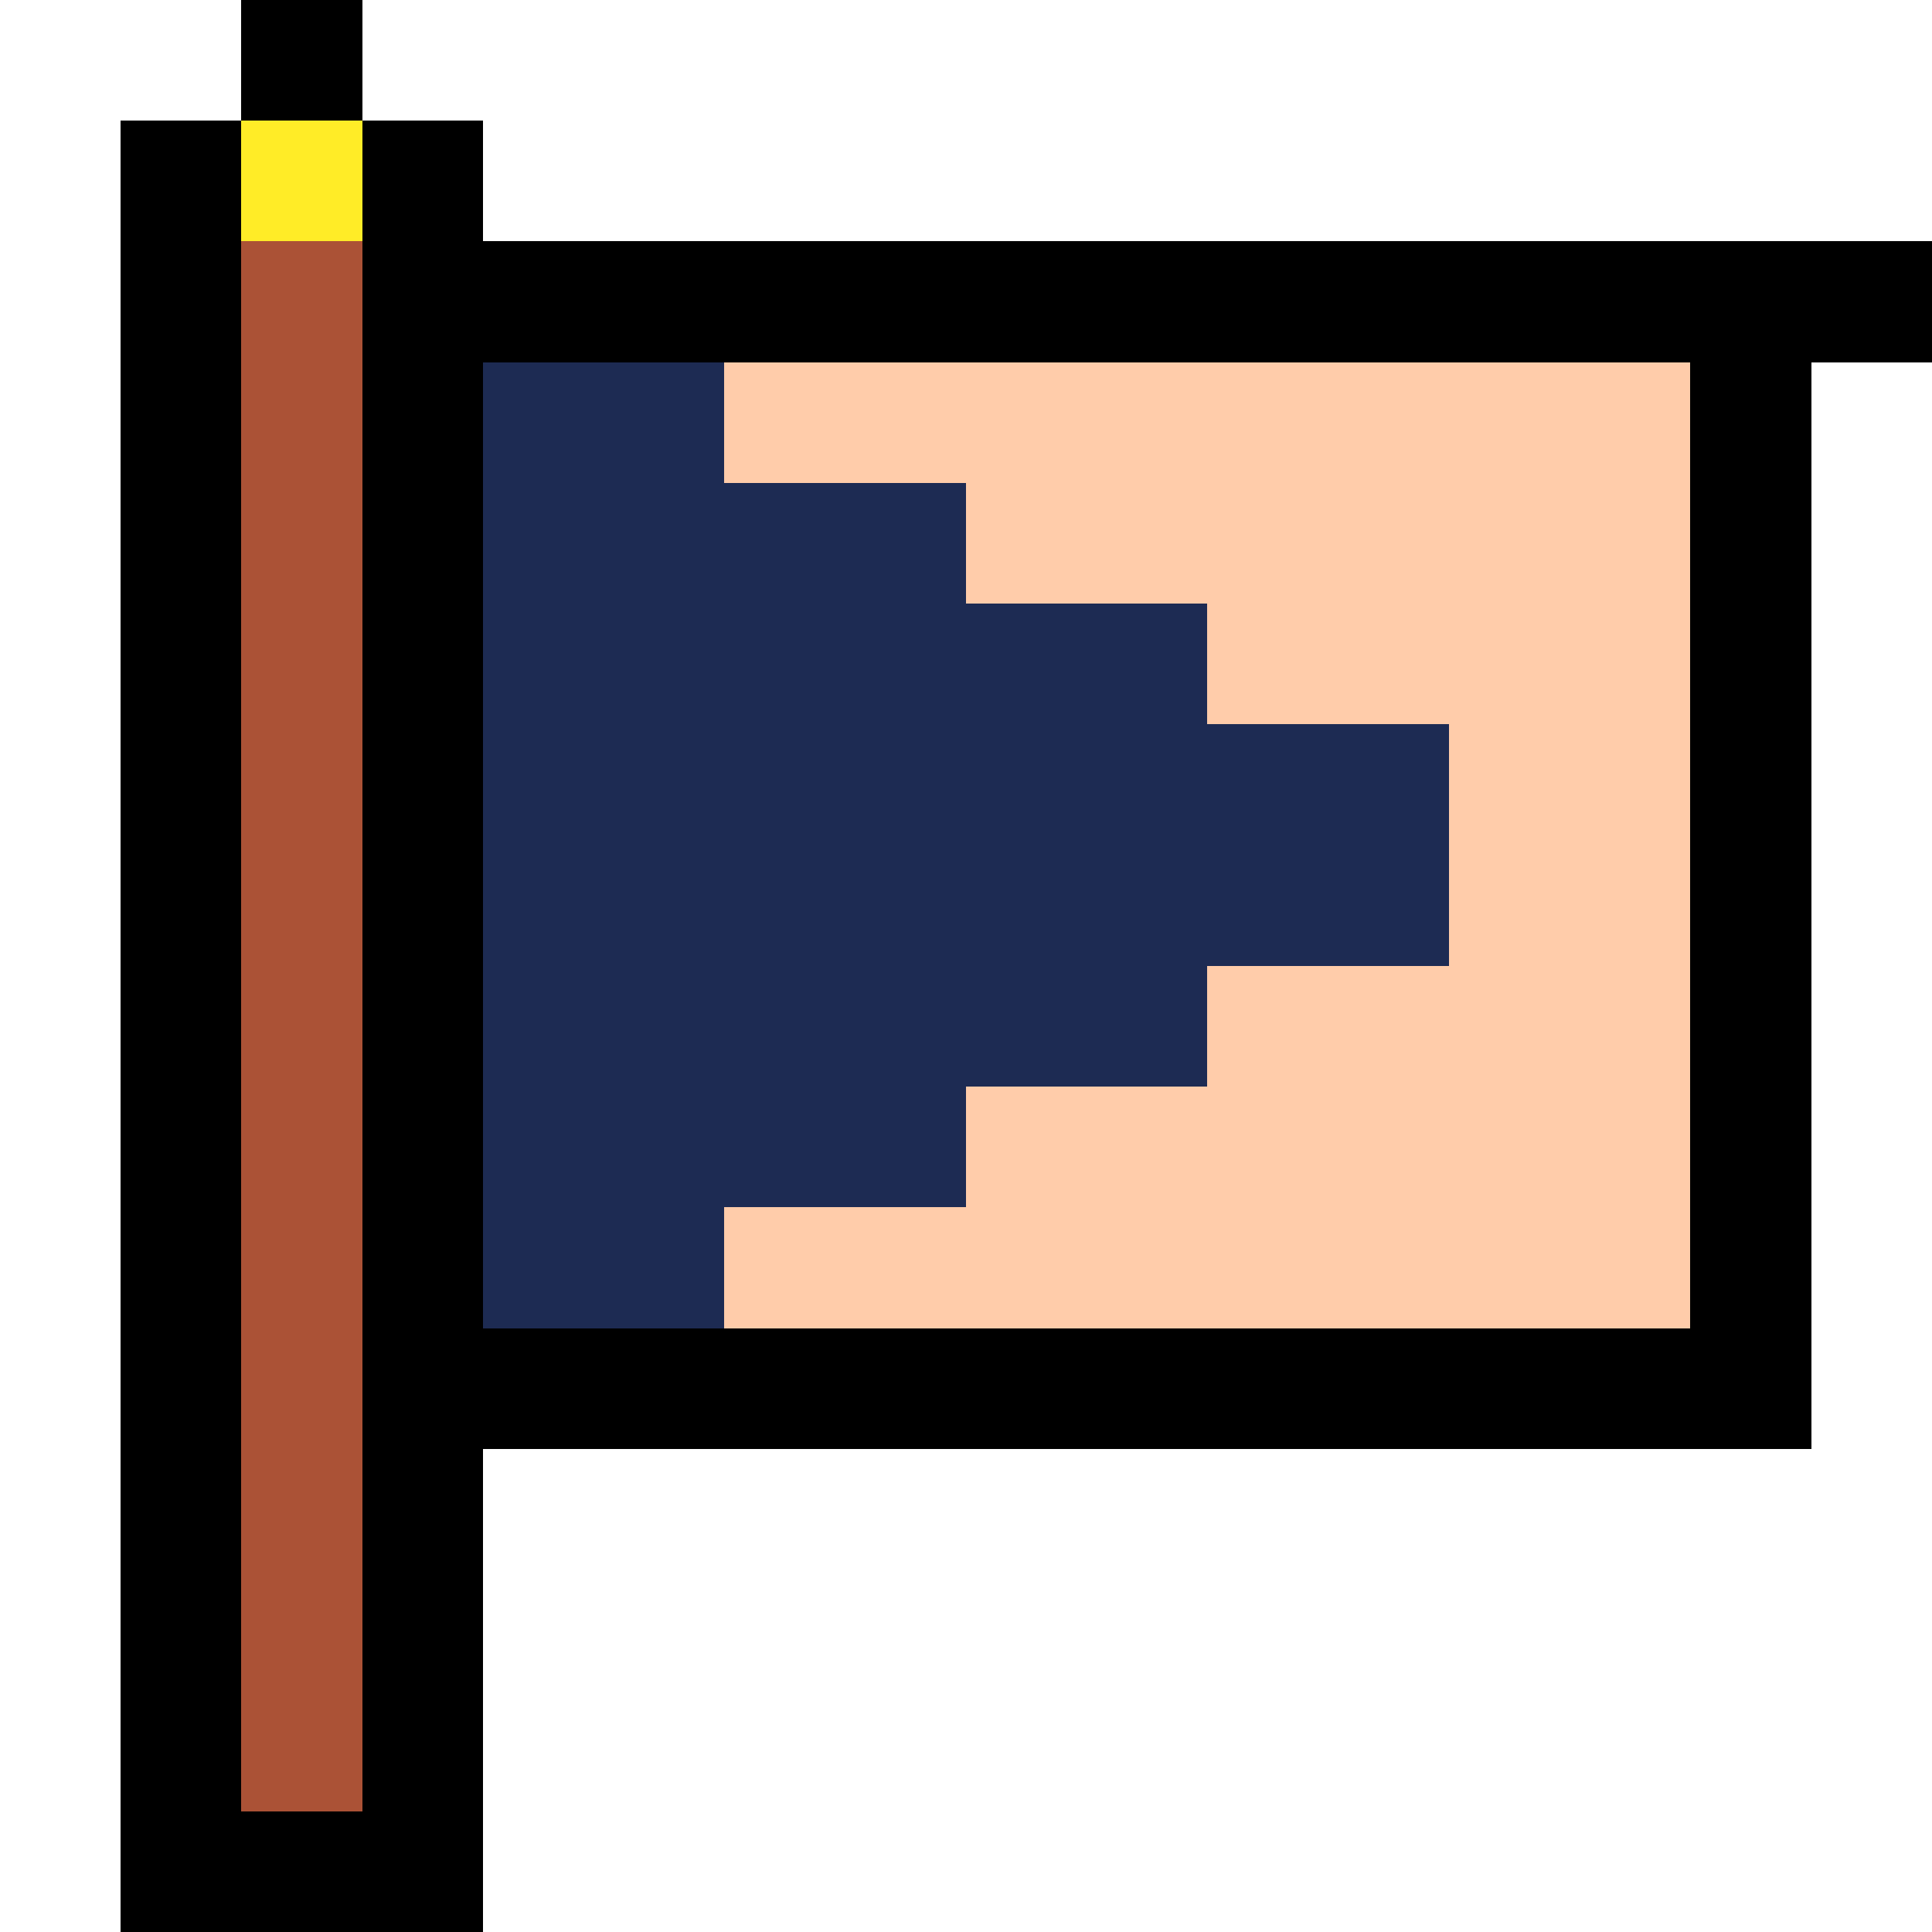
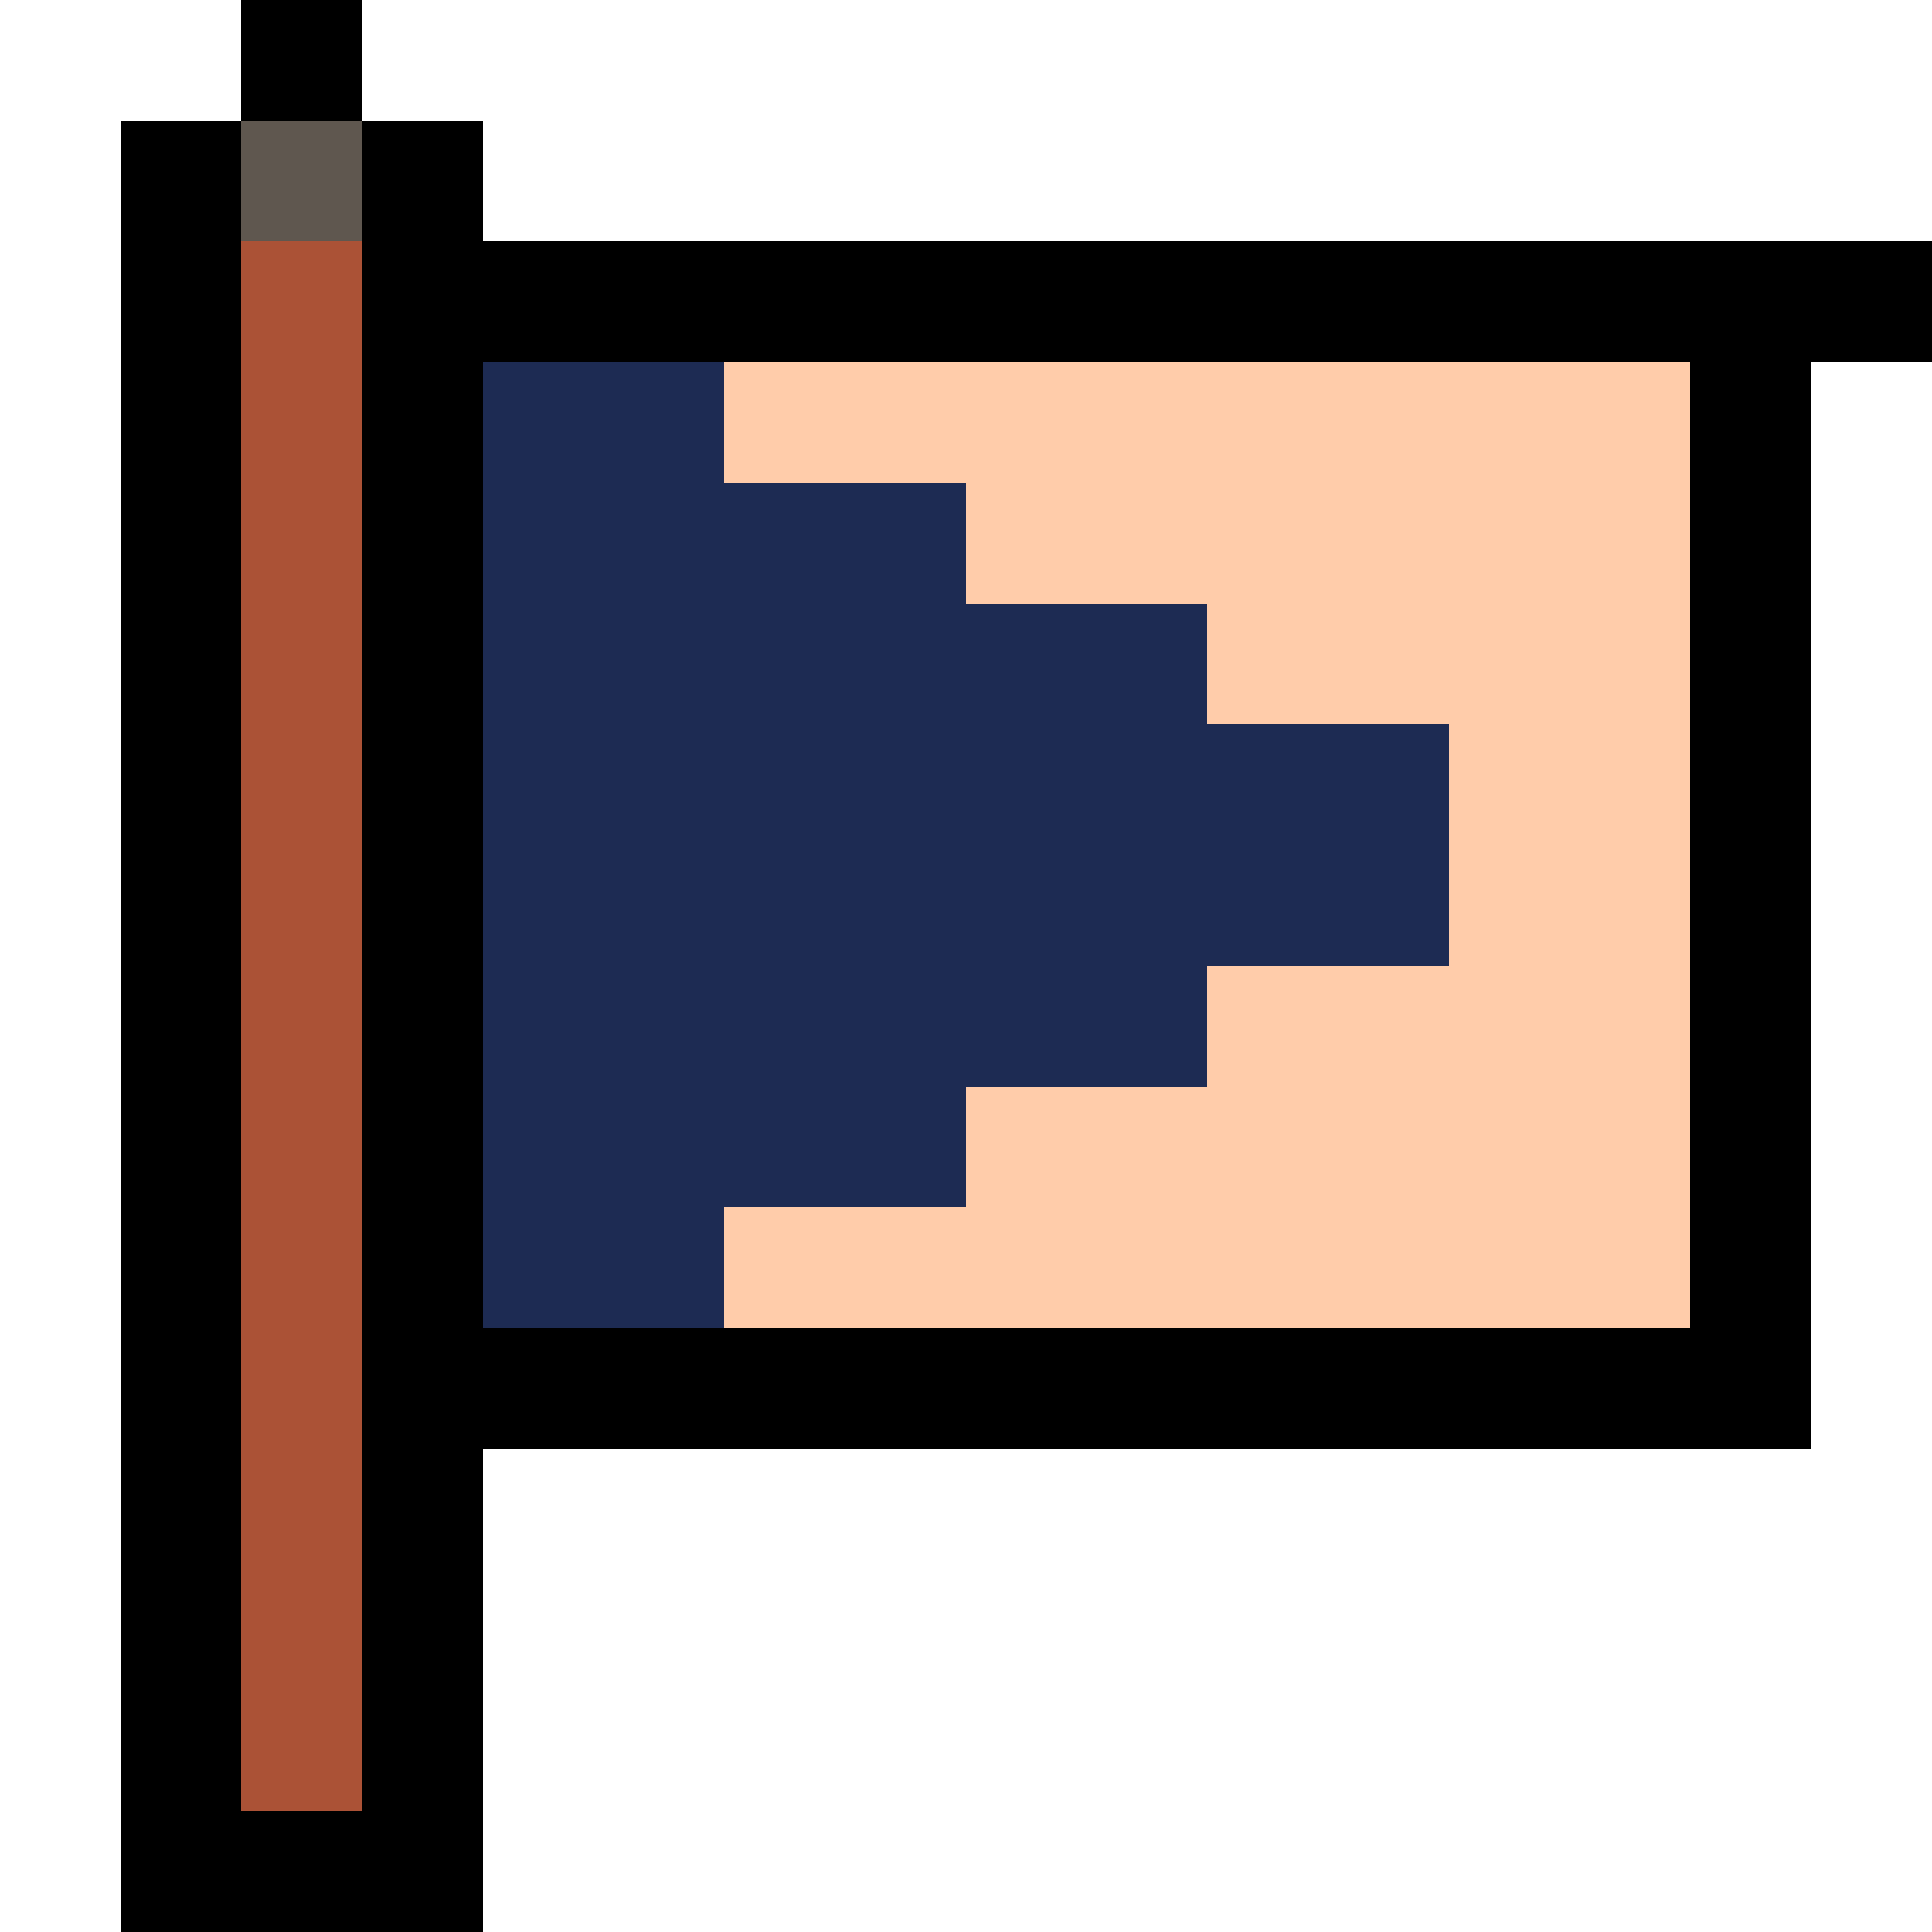
<svg xmlns="http://www.w3.org/2000/svg" width="16" height="16" viewBox="0 0 16 16" shape-rendering="crispEdges">
  <g fill="#000000">
    <rect x="2" y="0" width="1" height="1" />
    <rect x="1" y="1" width="1" height="14" />
    <rect x="3" y="1" width="1" height="1" />
    <rect x="3" y="2" width="13" height="1" />
    <rect x="3" y="3" width="1" height="8" />
    <rect x="14" y="3" width="1" height="8" />
    <rect x="3" y="11" width="12" height="1" />
    <rect x="3" y="12" width="1" height="3" />
    <rect x="1" y="15" width="3" height="1" />
  </g>
  <g fill="#1D2B53">
    <rect x="4" y="3" width="2" height="1" />
    <rect x="4" y="4" width="4" height="1" />
    <rect x="4" y="5" width="6" height="1" />
    <rect x="4" y="6" width="8" height="2" />
    <rect x="4" y="8" width="6" height="1" />
    <rect x="4" y="9" width="4" height="1" />
    <rect x="4" y="10" width="2" height="1" />
  </g>
  <g fill="#AB5236">
    <rect x="2" y="2" width="1" height="13" />
  </g>
-   <g fill="#FFEC27">
+   <g fill="#5F574F">
    <rect x="2" y="1" width="1" height="1" />
  </g>
  <g fill="#FFCCAA">
    <rect x="6" y="3" width="8" height="1" />
    <rect x="8" y="4" width="6" height="1" />
    <rect x="10" y="5" width="4" height="1" />
    <rect x="12" y="6" width="2" height="2" />
    <rect x="10" y="8" width="4" height="1" />
    <rect x="8" y="9" width="6" height="1" />
    <rect x="6" y="10" width="8" height="1" />
  </g>
</svg>
